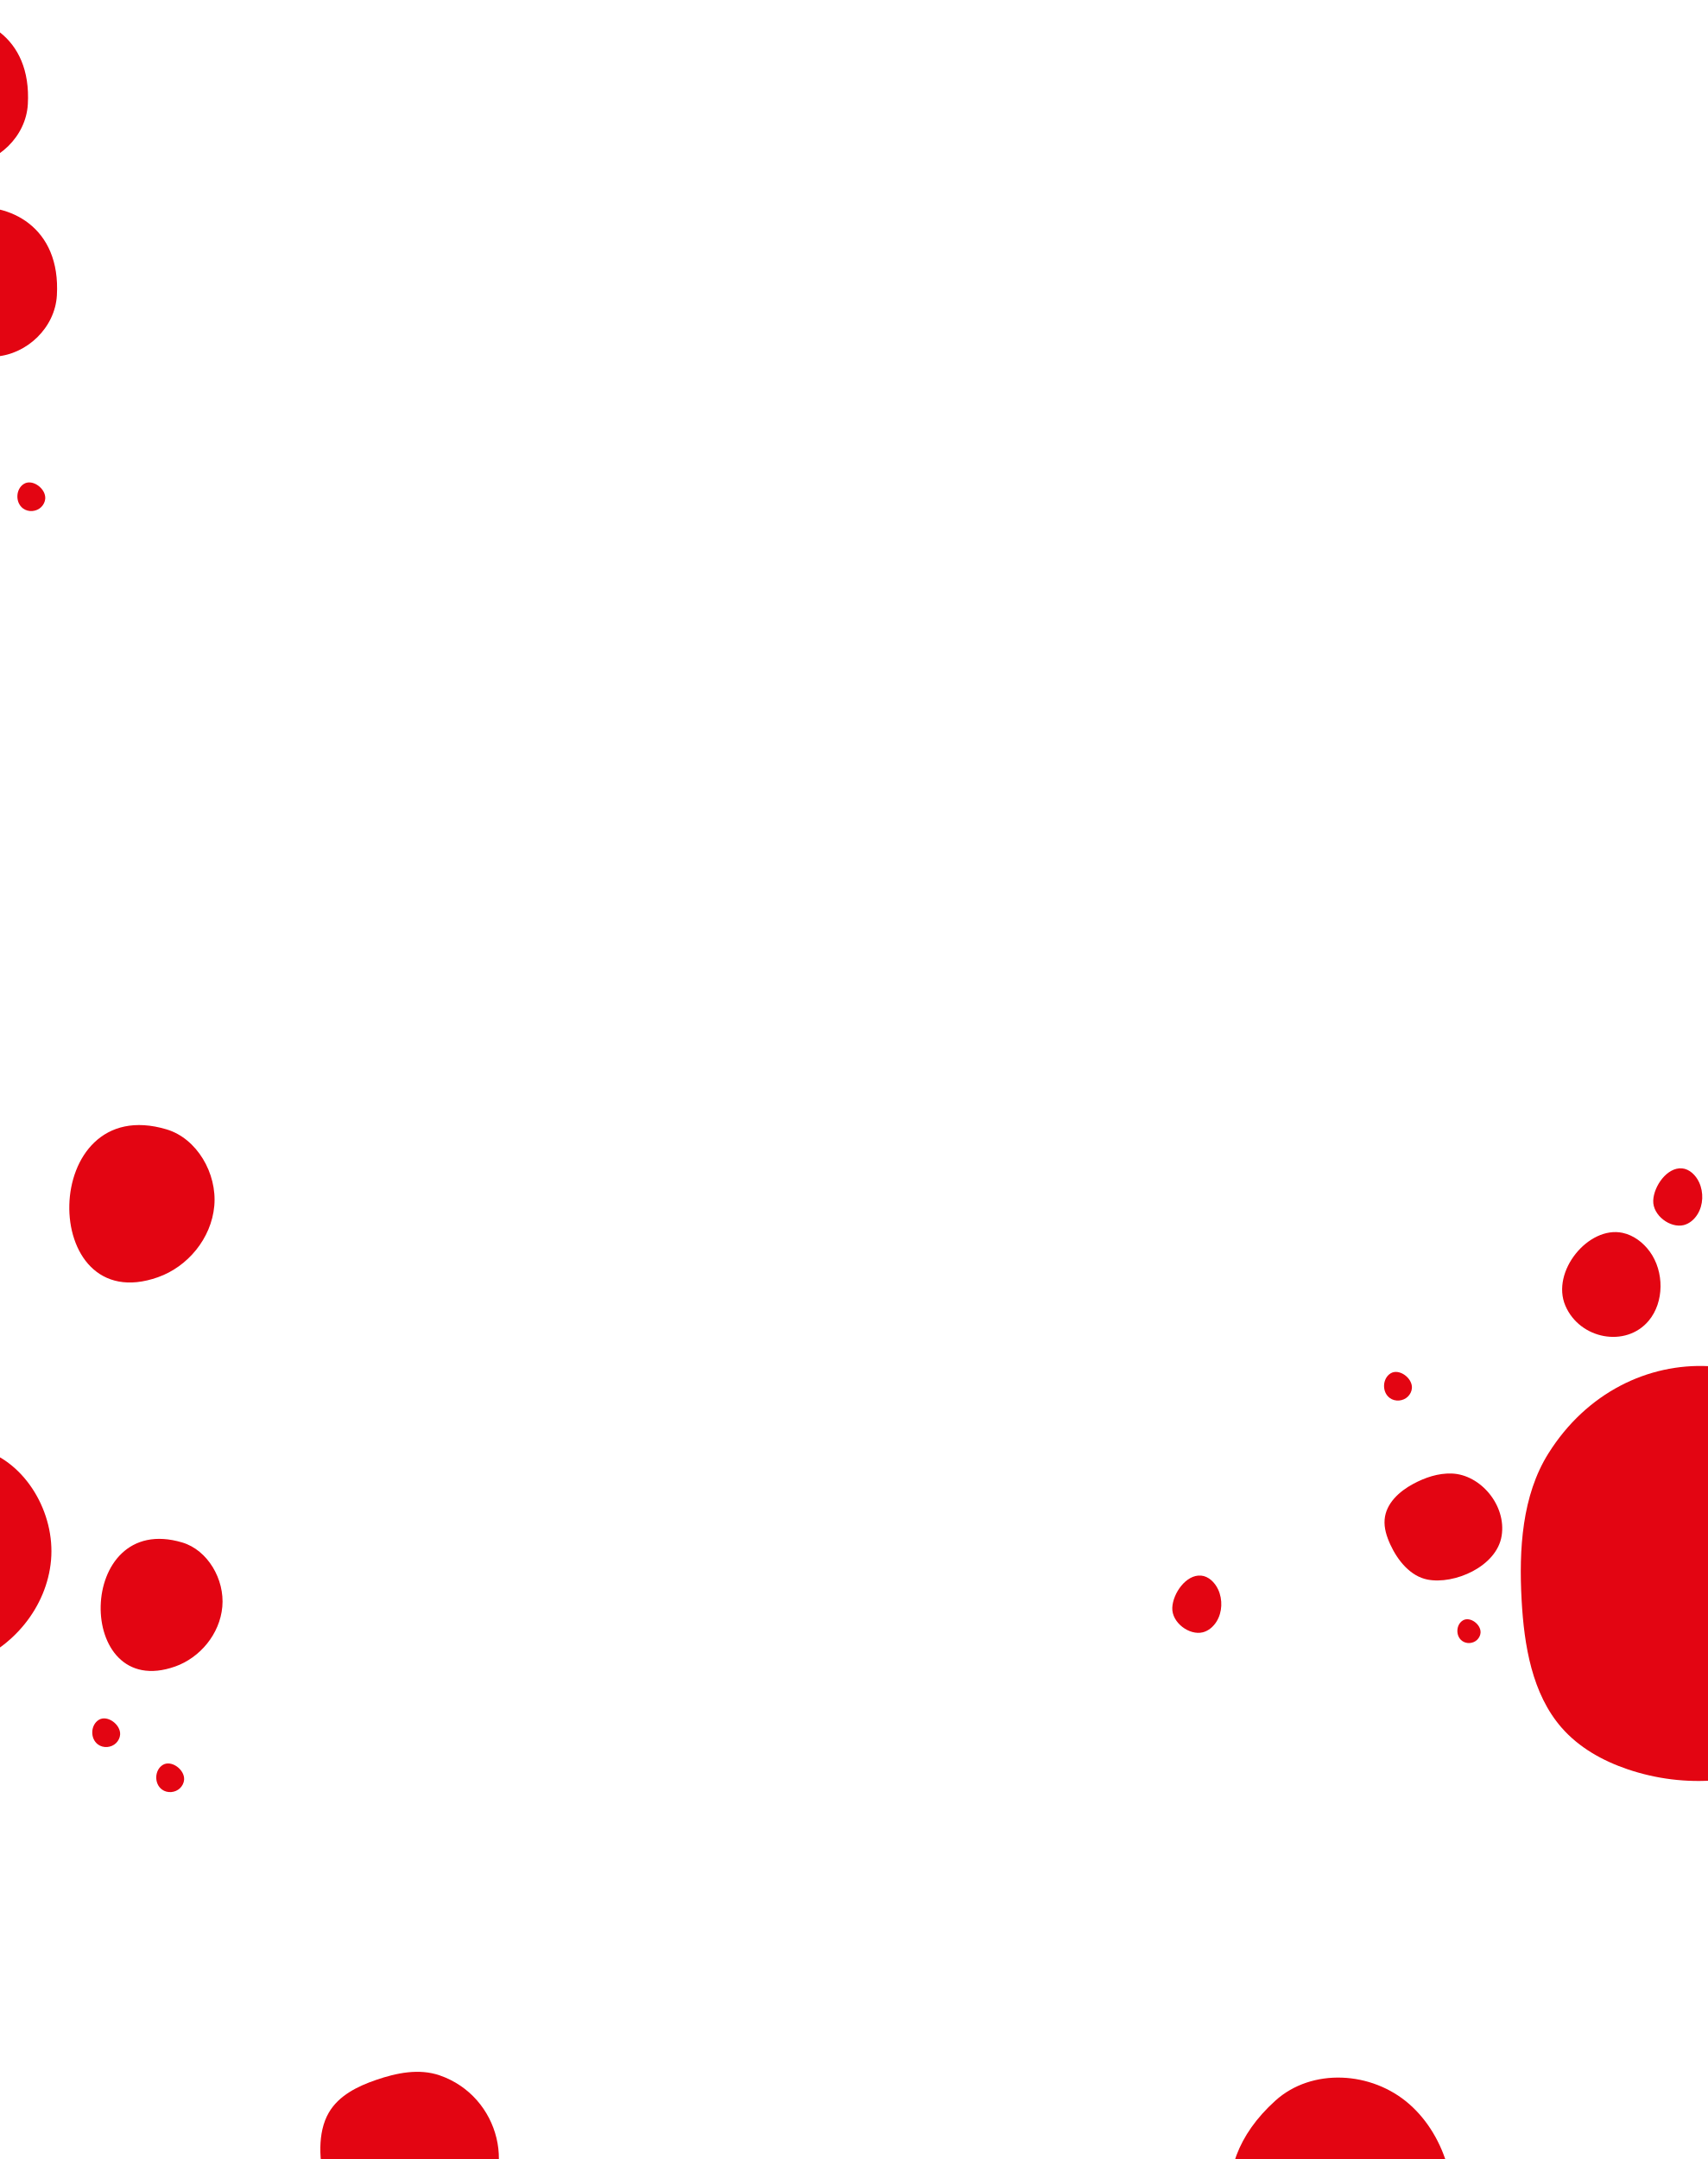
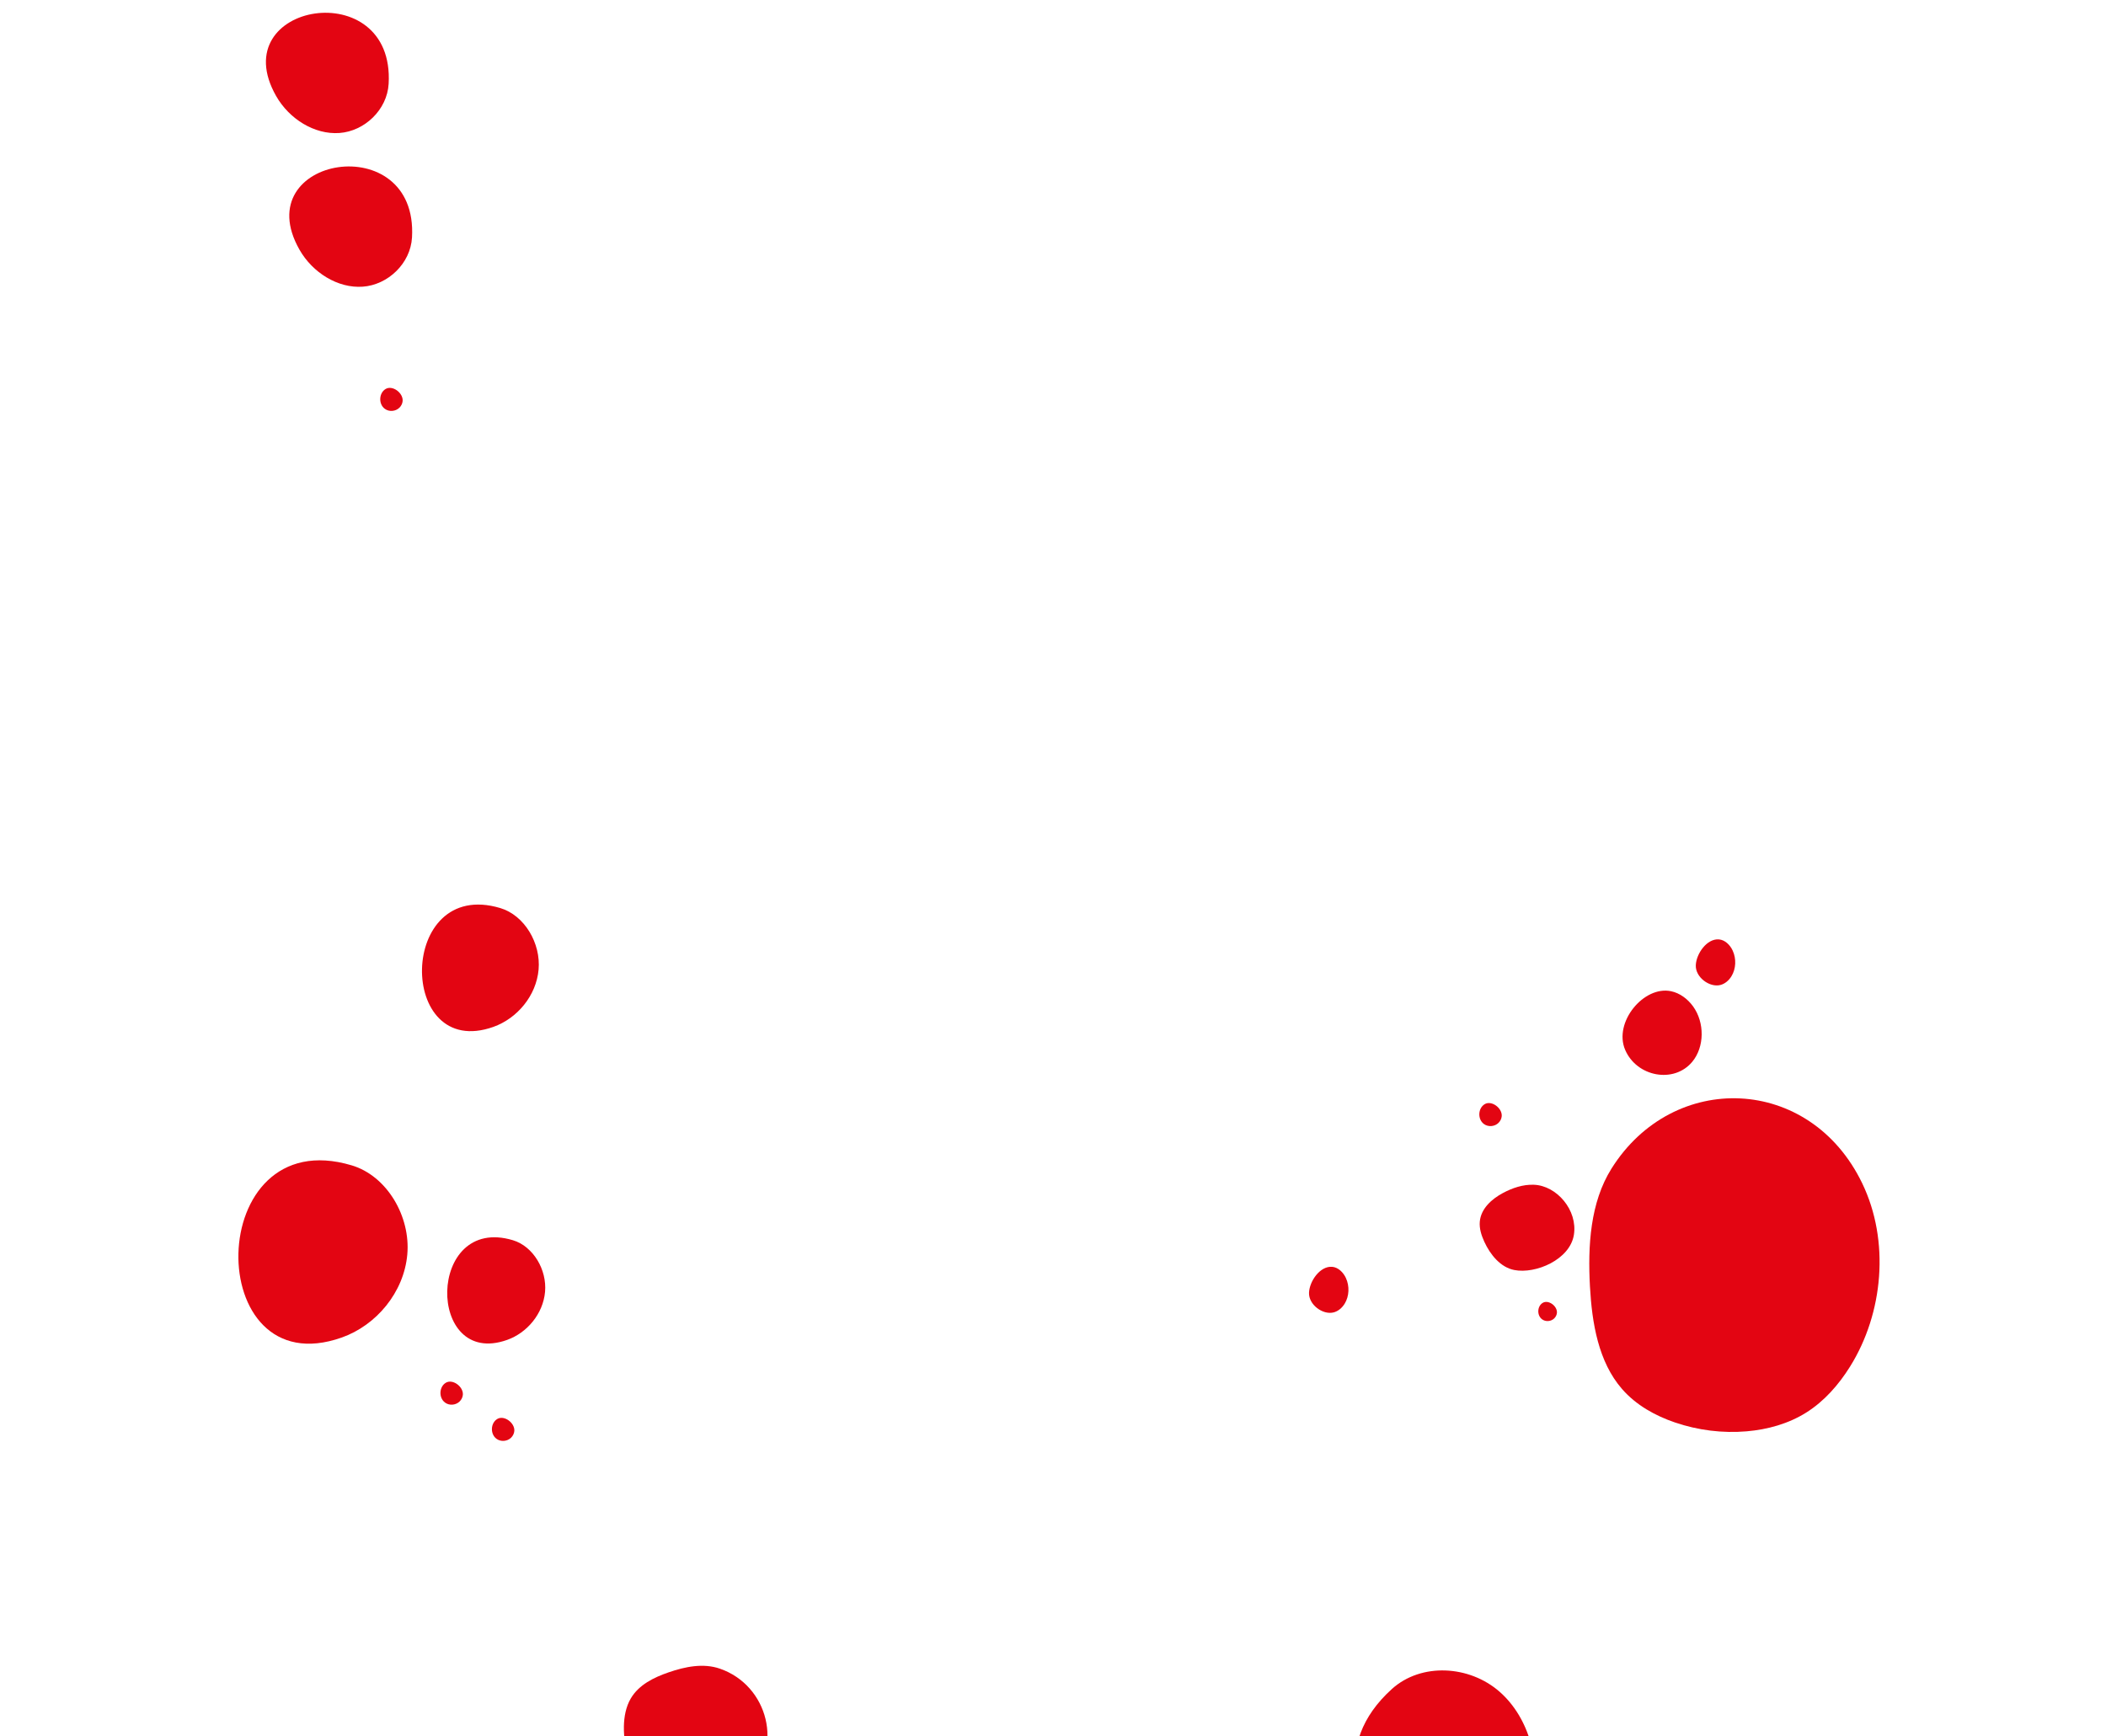
- <svg xmlns="http://www.w3.org/2000/svg" width="375" height="474" viewBox="0 0 375 474" fill="none">
+ <svg xmlns="http://www.w3.org/2000/svg" width="575" height="474" viewBox="0 0 375 474" fill="none">
  <path d="M-18.229 68.188C-14.673 74.434 -7.769 78.778 -0.931 78.279C5.906 77.78 12.078 71.967 12.489 64.855C14.232 34.749 -32.752 42.669 -18.229 68.188Z" fill="#E30512" />
  <path d="M-24.608 26.223C-21.052 32.469 -14.148 36.813 -7.31 36.314C-0.473 35.816 5.699 30.003 6.111 22.89C7.854 -7.215 -39.13 0.705 -24.608 26.223Z" fill="#E30512" />
  <path d="M318.273 492.526C320.878 481.731 317.683 469.183 309.432 461.943C301.181 454.703 288.051 453.962 280.045 461.18C246.167 491.725 307.627 536.62 318.273 492.526Z" fill="#E30512" />
  <path d="M38.471 365.872C43.896 363.946 48.276 358.765 48.816 352.752C49.358 346.738 45.607 340.321 40.039 338.652C16.476 331.59 16.308 373.743 38.469 365.872" fill="#E30512" />
  <path d="M-6.655 365.211C2.712 361.884 10.271 352.942 11.204 342.559C12.139 332.178 5.665 321.1 -3.947 318.219C-44.624 306.028 -44.917 378.801 -6.657 365.211" fill="#E30512" />
  <path d="M34.722 280.394C41.189 278.097 46.407 271.924 47.052 264.757C47.697 257.591 43.227 249.943 36.593 247.955C8.511 239.539 8.309 289.778 34.722 280.396" fill="#E30512" />
  <path d="M96.551 455.643C92 454.07 87.058 455.098 82.558 456.646C78.536 458.03 74.411 460.029 72.205 463.808C70.895 466.052 70.392 468.743 70.34 471.395C70.279 474.503 70.813 477.634 71.902 480.547C72.849 483.086 74.237 485.486 76.142 487.351C78.035 489.206 80.388 490.484 82.84 491.328C90.001 493.793 98.358 492.372 103.847 487.122C114.128 477.285 109.773 460.215 96.551 455.643Z" fill="#E30512" />
  <path d="M339.981 319.098C334.188 328.337 333.49 340.147 334.104 351.3C334.652 361.266 336.398 371.864 342.871 379.288C346.714 383.697 351.922 386.578 357.312 388.416C363.626 390.568 370.326 391.396 376.893 390.835C382.618 390.343 388.301 388.773 393.194 385.689C398.057 382.624 402.002 378.148 405.113 373.168C414.205 358.624 416.039 338.855 408.424 323.078C394.154 293.516 356.813 292.252 339.981 319.1" fill="#E30512" />
  <path d="M264.1 358.368C265.364 358.049 266.433 357.121 267.137 355.979C268.389 353.939 268.499 351.185 267.47 348.968C266.746 347.406 265.358 346.052 263.719 345.915C260.441 345.638 257.533 349.807 257.402 352.967C257.265 356.272 261.183 359.105 264.1 358.368Z" fill="#E30512" />
  <path d="M369.701 268.964C370.966 268.645 372.036 267.717 372.738 266.574C373.991 264.535 374.101 261.781 373.072 259.564C372.347 258.001 370.96 256.648 369.321 256.511C366.042 256.234 363.134 260.403 363.003 263.562C362.866 266.867 366.785 269.701 369.701 268.964Z" fill="#E30512" />
  <path d="M35.545 392.87C36.738 393.76 38.502 393.603 39.548 392.569C40.033 392.089 40.375 391.432 40.426 390.728C40.584 388.519 37.641 386.342 35.77 387.464C33.935 388.566 33.792 391.559 35.545 392.868" fill="#E30512" />
  <path d="M21.495 382.978C22.688 383.869 24.452 383.711 25.497 382.677C25.982 382.196 26.324 381.541 26.375 380.836C26.533 378.627 23.59 376.45 21.72 377.572C19.884 378.674 19.741 381.667 21.495 382.976" fill="#E30512" />
  <path d="M5.053 111.623C6.246 112.514 8.01 112.356 9.056 111.322C9.541 110.843 9.883 110.186 9.934 109.482C10.091 107.272 7.149 105.096 5.278 106.22C3.443 107.321 3.299 110.315 5.053 111.623Z" fill="#E30512" />
  <path d="M321.027 360.244C322.02 360.985 323.487 360.854 324.357 359.994C324.76 359.595 325.044 359.05 325.087 358.464C325.218 356.628 322.771 354.818 321.215 355.751C319.689 356.667 319.57 359.156 321.029 360.246" fill="#E30512" />
  <path d="M362.022 289.947C365.423 285.868 365.439 279.179 362.249 274.786C360.767 272.749 358.645 271.17 356.267 270.665C348.804 269.076 340.485 279.148 343.716 286.673C346.888 294.054 357.026 295.94 362.022 289.947Z" fill="#E30512" />
  <path d="M305.135 306.909C306.328 307.799 308.092 307.642 309.138 306.608C309.623 306.126 309.965 305.471 310.016 304.767C310.174 302.558 307.231 300.381 305.36 301.503C303.525 302.605 303.381 305.6 305.135 306.907" fill="#E30512" />
  <path d="M318.756 323.505C315.801 323.404 312.912 324.381 310.3 325.784C307.284 327.405 304.333 330.024 304.026 333.589C303.864 335.464 304.47 337.338 305.254 339.052C306.901 342.656 309.709 346.059 313.436 346.788C319.303 347.936 328.628 343.95 329.717 337.195C330.802 330.466 325.051 323.716 318.754 323.505" fill="#E30512" />
</svg>
